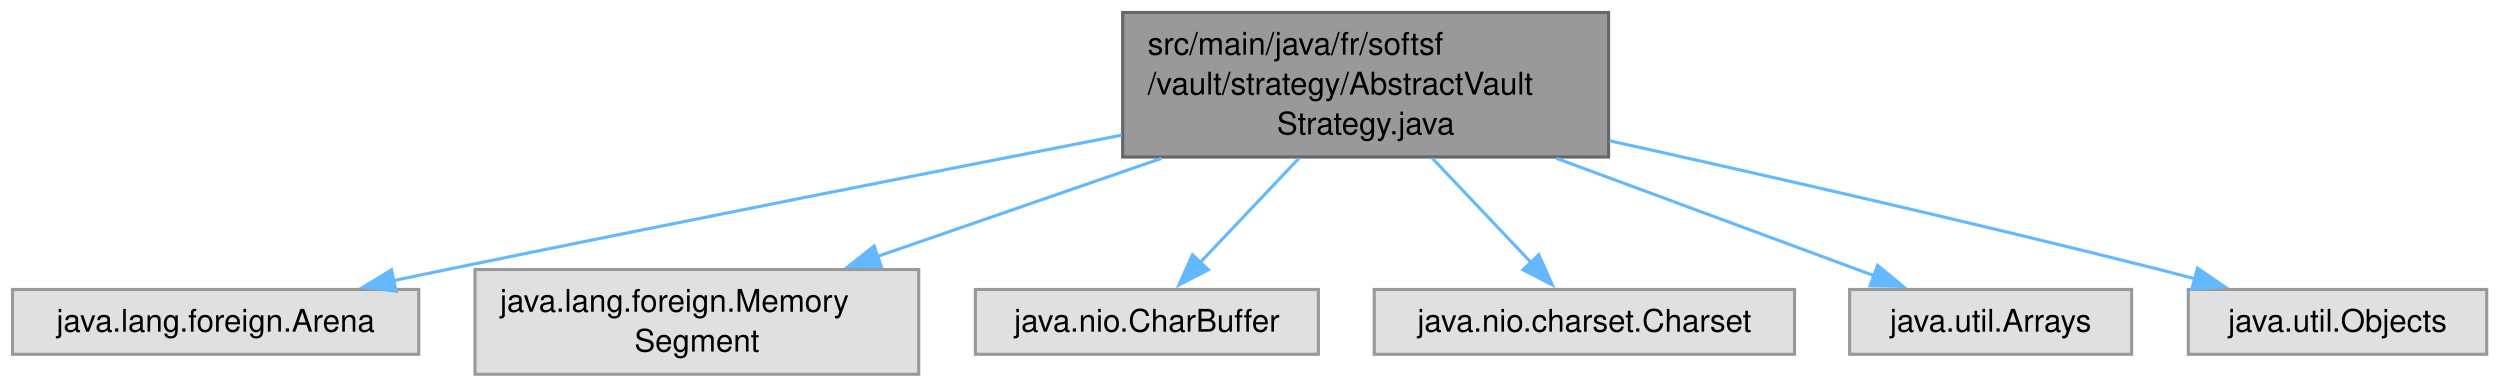
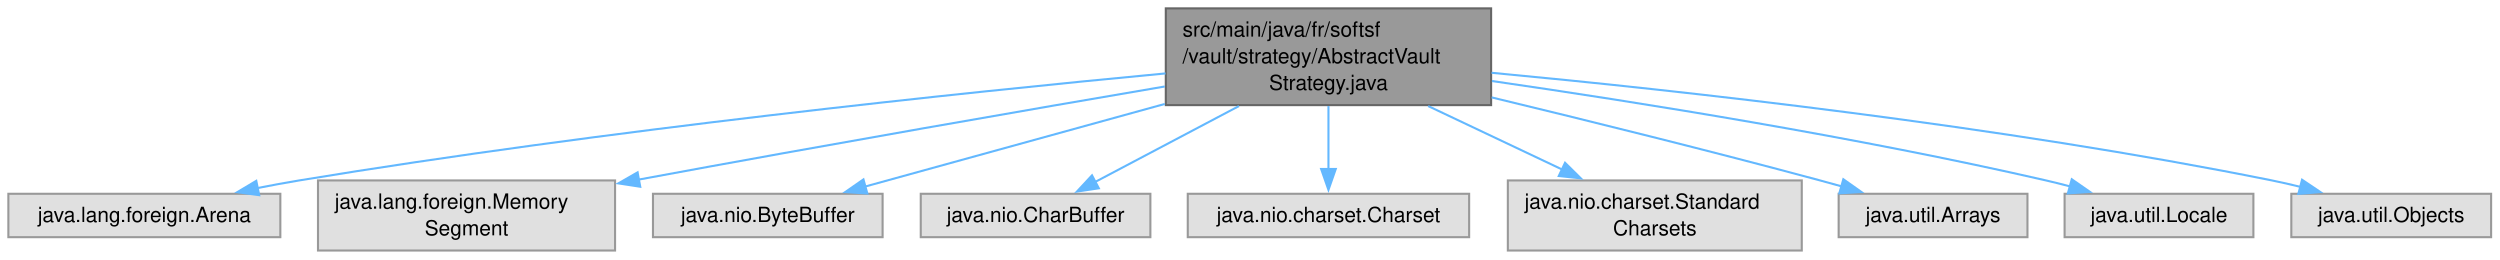
- <svg xmlns="http://www.w3.org/2000/svg" xmlns:xlink="http://www.w3.org/1999/xlink" width="800pt" height="124pt" viewBox="0.00 0.00 800.00 124.00">
+ <svg xmlns="http://www.w3.org/2000/svg" xmlns:xlink="http://www.w3.org/1999/xlink" width="1195pt" height="124pt" viewBox="0.00 0.00 1195.00 124.00">
  <g id="graph0" class="graph" transform="scale(1 1) rotate(0) translate(4 119.75)">
    <g id="Node000001" class="node">
      <g id="a_Node000001">
        <a xlink:title=" ">
-           <polygon fill="#999999" stroke="#666666" points="510.75,-115.75 355.25,-115.75 355.25,-69.5 510.75,-69.5 510.75,-115.75" />
-           <text xml:space="preserve" text-anchor="start" x="363.25" y="-102.25" font-family="Helvetica,sans-Serif" font-size="10.00">src/main/java/fr/softsf</text>
-           <text xml:space="preserve" text-anchor="start" x="363.25" y="-89.5" font-family="Helvetica,sans-Serif" font-size="10.00">/vault/strategy/AbstractVault</text>
-           <text xml:space="preserve" text-anchor="middle" x="433" y="-76.75" font-family="Helvetica,sans-Serif" font-size="10.00">Strategy.java</text>
+           <polygon fill="#999999" stroke="#666666" points="708.75,-115.75 553.25,-115.75 553.25,-69.5 708.75,-69.5 708.75,-115.75" />
+           <text xml:space="preserve" text-anchor="start" x="561.25" y="-102.25" font-family="Helvetica,sans-Serif" font-size="10.00">src/main/java/fr/softsf</text>
+           <text xml:space="preserve" text-anchor="start" x="561.25" y="-89.5" font-family="Helvetica,sans-Serif" font-size="10.00">/vault/strategy/AbstractVault</text>
+           <text xml:space="preserve" text-anchor="middle" x="631" y="-76.75" font-family="Helvetica,sans-Serif" font-size="10.00">Strategy.java</text>
        </a>
      </g>
    </g>
    <g id="Node000002" class="node">
      <g id="a_Node000002">
        <a xlink:title=" ">
          <polygon fill="#e0e0e0" stroke="#999999" points="130,-27.12 0,-27.12 0,-6.38 130,-6.38 130,-27.12" />
          <text xml:space="preserve" text-anchor="middle" x="65" y="-13.62" font-family="Helvetica,sans-Serif" font-size="10.00">java.lang.foreign.Arena</text>
        </a>
      </g>
    </g>
    <g id="edge1_Node000001_Node000002" class="edge">
      <g id="a_edge1_Node000001_Node000002">
        <a xlink:title=" ">
-           <path fill="none" stroke="#63b8ff" d="M354.94,-76.51C295.66,-64.96 212.14,-48.51 139,-33.5 133.43,-32.36 127.63,-31.15 121.84,-29.94" />
-           <polygon fill="#63b8ff" stroke="#63b8ff" points="122.76,-26.55 112.25,-27.91 121.31,-33.4 122.76,-26.55" />
+           <path fill="none" stroke="#63b8ff" d="M553.14,-84.66C455.88,-75.45 284.54,-57.53 139,-33.5 132.52,-32.43 125.76,-31.18 119.06,-29.86" />
+           <polygon fill="#63b8ff" stroke="#63b8ff" points="119.9,-26.46 109.4,-27.89 118.5,-33.31 119.9,-26.46" />
        </a>
      </g>
    </g>
    <g id="Node000003" class="node">
      <g id="a_Node000003">
        <a xlink:title=" ">
          <polygon fill="#e0e0e0" stroke="#999999" points="290,-33.5 148,-33.5 148,0 290,0 290,-33.5" />
          <text xml:space="preserve" text-anchor="start" x="156" y="-20" font-family="Helvetica,sans-Serif" font-size="10.00">java.lang.foreign.Memory</text>
          <text xml:space="preserve" text-anchor="middle" x="219" y="-7.25" font-family="Helvetica,sans-Serif" font-size="10.00">Segment</text>
        </a>
      </g>
    </g>
    <g id="edge2_Node000001_Node000003" class="edge">
      <g id="a_edge2_Node000001_Node000003">
        <a xlink:title=" ">
-           <path fill="none" stroke="#63b8ff" d="M367.63,-69.06C338.66,-59.06 304.86,-47.39 276.82,-37.71" />
-           <polygon fill="#63b8ff" stroke="#63b8ff" points="278.01,-34.42 267.41,-34.46 275.73,-41.03 278.01,-34.42" />
+           <path fill="none" stroke="#63b8ff" d="M552.77,-78.41C488.07,-67.37 393.47,-50.97 301.31,-33.91" />
+           <polygon fill="#63b8ff" stroke="#63b8ff" points="302.04,-30.49 291.57,-32.1 300.77,-37.37 302.04,-30.49" />
        </a>
      </g>
    </g>
    <g id="Node000004" class="node">
      <g id="a_Node000004">
        <a xlink:title=" ">
          <polygon fill="#e0e0e0" stroke="#999999" points="417.88,-27.12 308.12,-27.12 308.12,-6.38 417.88,-6.38 417.88,-27.12" />
-           <text xml:space="preserve" text-anchor="middle" x="363" y="-13.62" font-family="Helvetica,sans-Serif" font-size="10.00">java.nio.CharBuffer</text>
+           <text xml:space="preserve" text-anchor="middle" x="363" y="-13.62" font-family="Helvetica,sans-Serif" font-size="10.00">java.nio.ByteBuffer</text>
        </a>
      </g>
    </g>
    <g id="edge3_Node000001_Node000004" class="edge">
      <g id="a_edge3_Node000001_Node000004">
        <a xlink:title=" ">
-           <path fill="none" stroke="#63b8ff" d="M411.62,-69.06C401.42,-58.29 389.39,-45.6 379.85,-35.53" />
-           <polygon fill="#63b8ff" stroke="#63b8ff" points="382.67,-33.42 373.26,-28.57 377.59,-38.24 382.67,-33.42" />
+           <path fill="none" stroke="#63b8ff" d="M552.76,-70.06C506.26,-57.24 448.85,-41.41 409.43,-30.55" />
+           <polygon fill="#63b8ff" stroke="#63b8ff" points="410.59,-27.24 400.02,-27.95 408.73,-33.99 410.59,-27.24" />
        </a>
      </g>
    </g>
    <g id="Node000005" class="node">
      <g id="a_Node000005">
        <a xlink:title=" ">
-           <polygon fill="#e0e0e0" stroke="#999999" points="570.25,-27.12 435.75,-27.12 435.75,-6.38 570.25,-6.38 570.25,-27.12" />
-           <text xml:space="preserve" text-anchor="middle" x="503" y="-13.62" font-family="Helvetica,sans-Serif" font-size="10.00">java.nio.charset.Charset</text>
+           <polygon fill="#e0e0e0" stroke="#999999" points="545.88,-27.12 436.12,-27.12 436.12,-6.38 545.88,-6.38 545.88,-27.12" />
+           <text xml:space="preserve" text-anchor="middle" x="491" y="-13.62" font-family="Helvetica,sans-Serif" font-size="10.00">java.nio.CharBuffer</text>
        </a>
      </g>
    </g>
    <g id="edge4_Node000001_Node000005" class="edge">
      <g id="a_edge4_Node000001_Node000005">
        <a xlink:title=" ">
-           <path fill="none" stroke="#63b8ff" d="M454.38,-69.06C464.58,-58.29 476.61,-45.6 486.15,-35.53" />
-           <polygon fill="#63b8ff" stroke="#63b8ff" points="488.41,-38.24 492.74,-28.57 483.33,-33.42 488.41,-38.24" />
+           <path fill="none" stroke="#63b8ff" d="M588.23,-69.06C565.88,-57.26 539.13,-43.15 519.35,-32.71" />
+           <polygon fill="#63b8ff" stroke="#63b8ff" points="521.24,-29.75 510.77,-28.18 517.98,-35.94 521.24,-29.75" />
        </a>
      </g>
    </g>
    <g id="Node000006" class="node">
      <g id="a_Node000006">
        <a xlink:title=" ">
-           <polygon fill="#e0e0e0" stroke="#999999" points="678.12,-27.12 587.88,-27.12 587.88,-6.38 678.12,-6.38 678.12,-27.12" />
-           <text xml:space="preserve" text-anchor="middle" x="633" y="-13.62" font-family="Helvetica,sans-Serif" font-size="10.00">java.util.Arrays</text>
+           <polygon fill="#e0e0e0" stroke="#999999" points="698.25,-27.12 563.75,-27.12 563.75,-6.38 698.25,-6.38 698.25,-27.12" />
+           <text xml:space="preserve" text-anchor="middle" x="631" y="-13.62" font-family="Helvetica,sans-Serif" font-size="10.00">java.nio.charset.Charset</text>
        </a>
      </g>
    </g>
    <g id="edge5_Node000001_Node000006" class="edge">
      <g id="a_edge5_Node000001_Node000006">
        <a xlink:title=" ">
-           <path fill="none" stroke="#63b8ff" d="M494.09,-69.06C527.26,-56.81 567.18,-42.06 595.7,-31.53" />
-           <polygon fill="#63b8ff" stroke="#63b8ff" points="596.82,-34.84 604.99,-28.1 594.4,-28.28 596.82,-34.84" />
+           <path fill="none" stroke="#63b8ff" d="M631,-69.06C631,-59.49 631,-48.4 631,-38.98" />
+           <polygon fill="#63b8ff" stroke="#63b8ff" points="634.5,-38.99 631,-28.99 627.5,-38.99 634.5,-38.99" />
        </a>
      </g>
    </g>
    <g id="Node000007" class="node">
      <g id="a_Node000007">
        <a xlink:title=" ">
-           <polygon fill="#e0e0e0" stroke="#999999" points="791.75,-27.12 696.25,-27.12 696.25,-6.38 791.75,-6.38 791.75,-27.12" />
-           <text xml:space="preserve" text-anchor="middle" x="744" y="-13.62" font-family="Helvetica,sans-Serif" font-size="10.00">java.util.Objects</text>
+           <polygon fill="#e0e0e0" stroke="#999999" points="857.25,-33.5 716.75,-33.5 716.75,0 857.25,0 857.25,-33.5" />
+           <text xml:space="preserve" text-anchor="start" x="724.75" y="-20" font-family="Helvetica,sans-Serif" font-size="10.00">java.nio.charset.Standard</text>
+           <text xml:space="preserve" text-anchor="middle" x="787" y="-7.25" font-family="Helvetica,sans-Serif" font-size="10.00">Charsets</text>
        </a>
      </g>
    </g>
    <g id="edge6_Node000001_Node000007" class="edge">
      <g id="a_edge6_Node000001_Node000007">
        <a xlink:title=" ">
-           <path fill="none" stroke="#63b8ff" d="M511.03,-74.71C561.39,-63.57 628.23,-48.34 687,-33.5 690.75,-32.55 694.62,-31.55 698.51,-30.51" />
-           <polygon fill="#63b8ff" stroke="#63b8ff" points="699.2,-33.95 707.94,-27.97 697.37,-27.2 699.2,-33.95" />
+           <path fill="none" stroke="#63b8ff" d="M678.65,-69.06C699.01,-59.42 722.63,-48.23 742.61,-38.77" />
+           <polygon fill="#63b8ff" stroke="#63b8ff" points="744.09,-41.94 751.63,-34.5 741.09,-35.62 744.09,-41.94" />
+         </a>
+       </g>
+     </g>
+     <g id="Node000008" class="node">
+       <g id="a_Node000008">
+         <a xlink:title=" ">
+           <polygon fill="#e0e0e0" stroke="#999999" points="965.12,-27.12 874.88,-27.12 874.88,-6.38 965.12,-6.38 965.12,-27.12" />
+           <text xml:space="preserve" text-anchor="middle" x="920" y="-13.62" font-family="Helvetica,sans-Serif" font-size="10.00">java.util.Arrays</text>
+         </a>
+       </g>
+     </g>
+     <g id="edge7_Node000001_Node000008" class="edge">
+       <g id="a_edge7_Node000001_Node000008">
+         <a xlink:title=" ">
+           <path fill="none" stroke="#63b8ff" d="M709.01,-73.19C754.85,-62.14 813.85,-47.55 866,-33.5 869.33,-32.6 872.78,-31.65 876.24,-30.68" />
+           <polygon fill="#63b8ff" stroke="#63b8ff" points="877.11,-34.07 885.77,-27.96 875.19,-27.34 877.11,-34.07" />
+         </a>
+       </g>
+     </g>
+     <g id="Node000009" class="node">
+       <g id="a_Node000009">
+         <a xlink:title=" ">
+           <polygon fill="#e0e0e0" stroke="#999999" points="1073.12,-27.12 982.88,-27.12 982.88,-6.38 1073.12,-6.38 1073.12,-27.12" />
+           <text xml:space="preserve" text-anchor="middle" x="1028" y="-13.62" font-family="Helvetica,sans-Serif" font-size="10.00">java.util.Locale</text>
+         </a>
+       </g>
+     </g>
+     <g id="edge8_Node000001_Node000009" class="edge">
+       <g id="a_edge8_Node000001_Node000009">
+         <a xlink:title=" ">
+           <path fill="none" stroke="#63b8ff" d="M709.16,-81.02C779.01,-70.91 883.94,-54.19 974,-33.5 977.78,-32.63 981.68,-31.65 985.59,-30.62" />
+           <polygon fill="#63b8ff" stroke="#63b8ff" points="986.3,-34.06 995.01,-28.02 984.44,-27.31 986.3,-34.06" />
+         </a>
+       </g>
+     </g>
+     <g id="Node000010" class="node">
+       <g id="a_Node000010">
+         <a xlink:title=" ">
+           <polygon fill="#e0e0e0" stroke="#999999" points="1186.75,-27.12 1091.25,-27.12 1091.25,-6.38 1186.75,-6.38 1186.75,-27.12" />
+           <text xml:space="preserve" text-anchor="middle" x="1139" y="-13.62" font-family="Helvetica,sans-Serif" font-size="10.00">java.util.Objects</text>
+         </a>
+       </g>
+     </g>
+     <g id="edge9_Node000001_Node000010" class="edge">
+       <g id="a_edge9_Node000001_Node000010">
+         <a xlink:title=" ">
+           <path fill="none" stroke="#63b8ff" d="M708.96,-84.96C799.3,-76.45 952.37,-59.63 1082,-33.5 1086.4,-32.61 1090.97,-31.57 1095.51,-30.45" />
+           <polygon fill="#63b8ff" stroke="#63b8ff" points="1096.38,-33.84 1105.17,-27.93 1094.61,-27.06 1096.38,-33.84" />
        </a>
      </g>
    </g>
  </g>
</svg>
